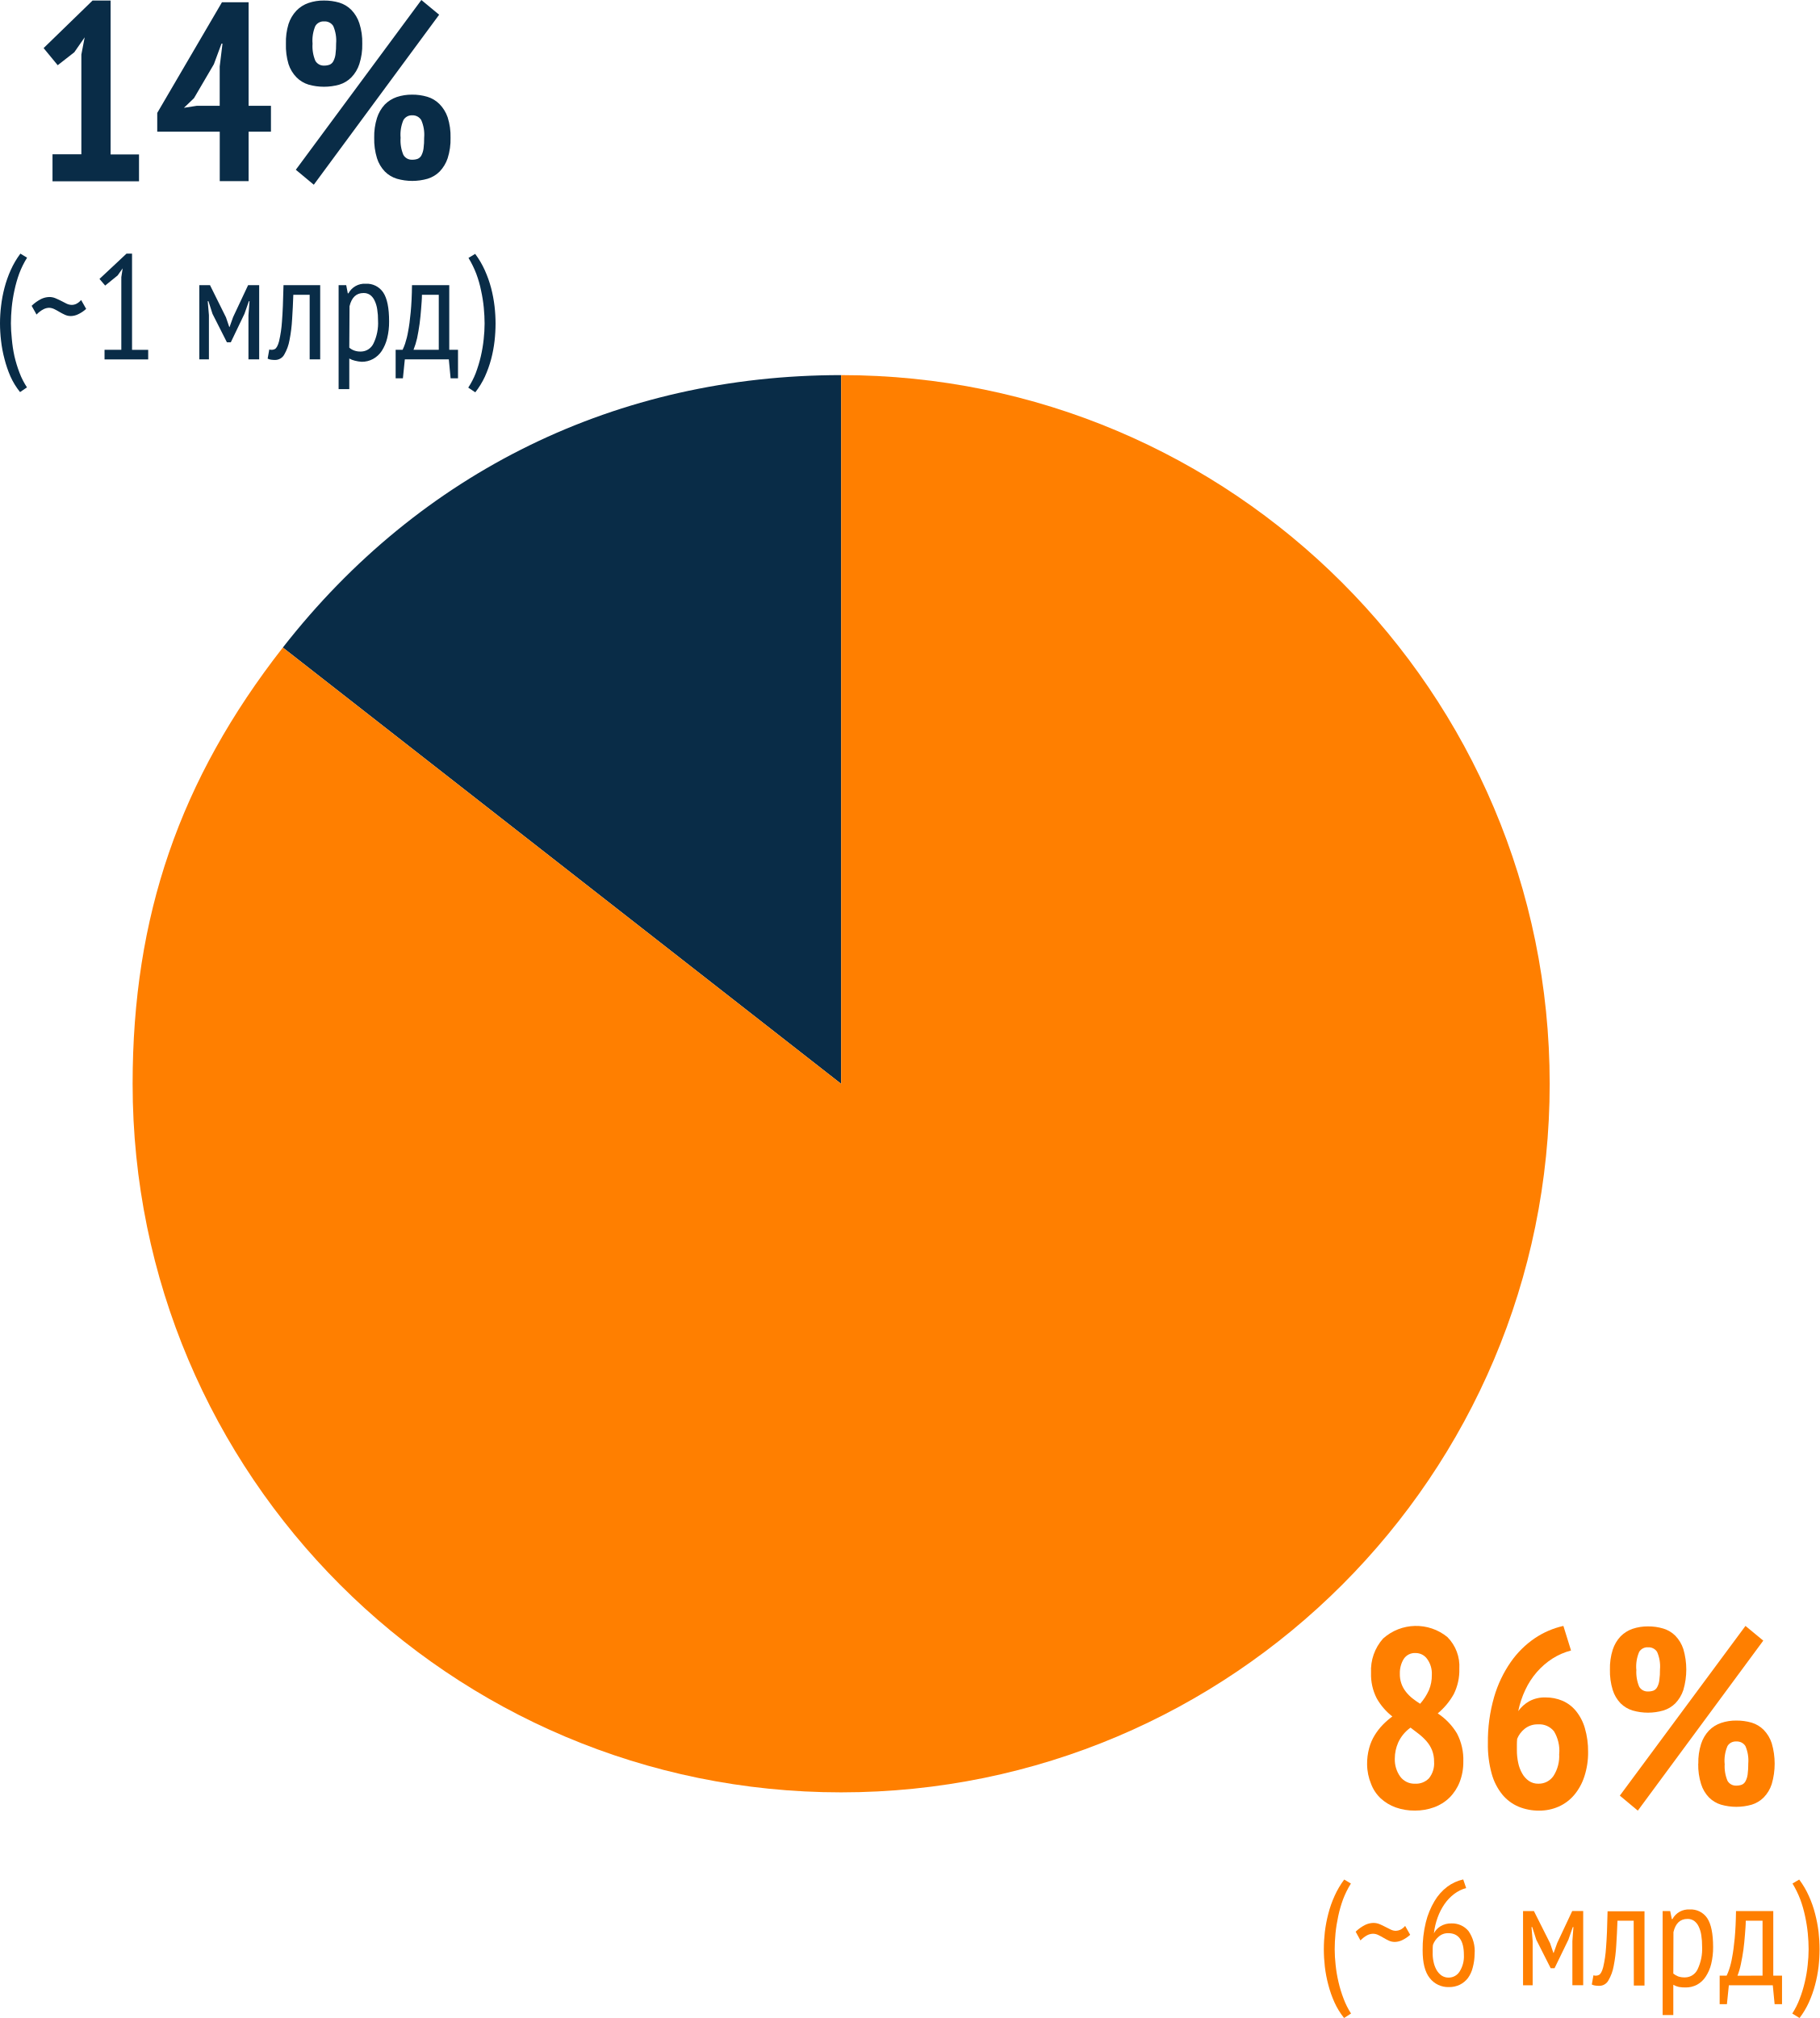
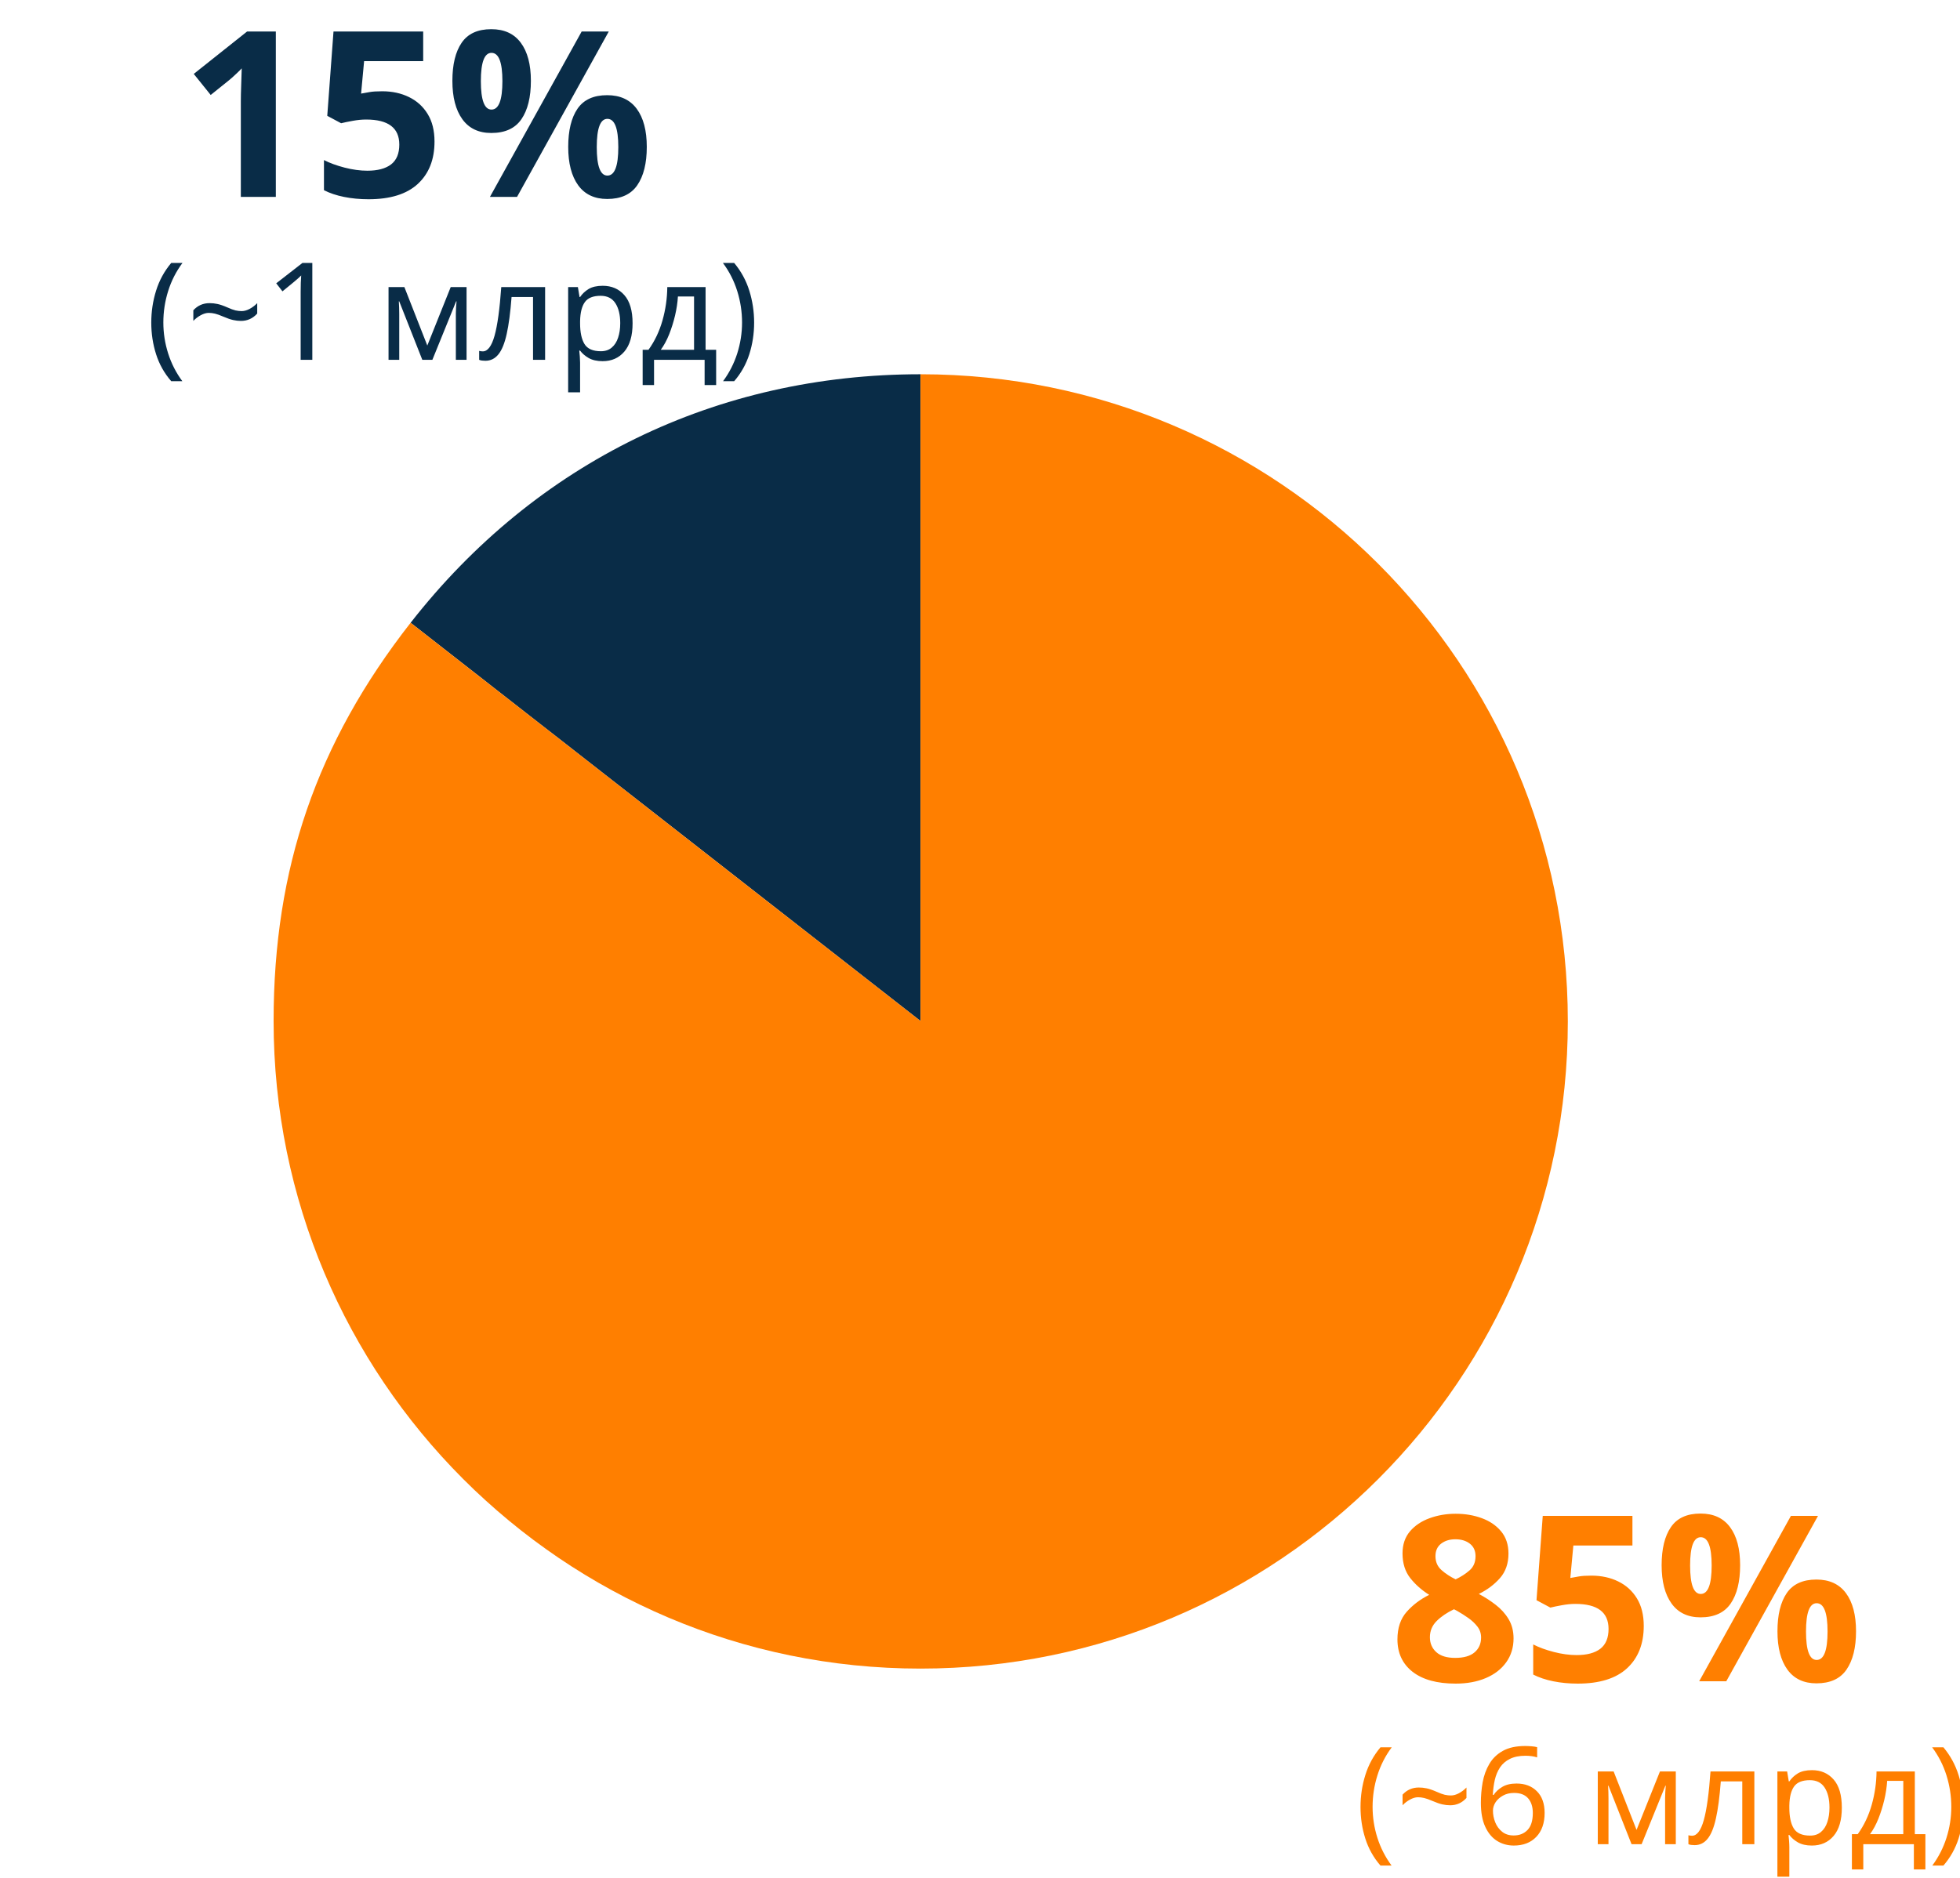
- <svg xmlns="http://www.w3.org/2000/svg" viewBox="0 0 378.35 419.62">
+ <svg xmlns="http://www.w3.org/2000/svg" viewBox="0 0 446.3 427.6">
  <defs>
-     <style>.cls-1{fill:#092c47;}.cls-2{fill:#ff7f00;}</style>
+     <style>.cls-1,.cls-5,.cls-6{fill:#092c47;}.cls-2,.cls-7,.cls-8{fill:#ff7f00;}.cls-3{fill:none;}.cls-4,.cls-5,.cls-6,.cls-7,.cls-8{isolation:isolate;}.cls-5,.cls-7{font-size:52.76px;font-family:PTSans-NarrowBold, PT Sans Narrow;font-weight:700;}.cls-6,.cls-8{font-size:30.89px;font-family:PTSans-Narrow, PT Sans Narrow;}</style>
  </defs>
  <g id="Layer_2" data-name="Layer 2">
    <g id="Layer_1-2" data-name="Layer 1">
-       <path class="cls-1" d="M174.93,225.37,58.82,134.65C87.43,98,128.46,78,174.93,78Z" />
-       <path class="cls-2" d="M174.93,225.37V78A147.35,147.35,0,1,1,27.58,225.37c0-34.83,9.79-63.27,31.24-90.72Z" />
-       <path class="cls-1" d="M10.92,32.08h6V11.34l.69-3.58-2.16,3.11L12,13.56,9.07,10,19.25.11H23v32h5.91v5.59H10.92Z" />
-       <path class="cls-1" d="M56.35,27.38H51.7V37.67h-6V27.38h-13v-3.9L46.16.47H51.7V22h4.65ZM45.69,13.82l.58-4.74h-.21l-1.58,4.27-4.14,7.07-2.09,2L40.92,22h4.77Z" />
-       <path class="cls-1" d="M59.46,9.08A12.71,12.71,0,0,1,60,5a7.32,7.32,0,0,1,1.63-2.77A6.35,6.35,0,0,1,64.18.61a9.57,9.57,0,0,1,3.19-.5,11.15,11.15,0,0,1,3.2.44,6,6,0,0,1,2.5,1.51,7.14,7.14,0,0,1,1.66,2.77,12.7,12.7,0,0,1,.61,4.25,12.67,12.67,0,0,1-.61,4.24,7.07,7.07,0,0,1-1.66,2.77,6,6,0,0,1-2.5,1.51,11.82,11.82,0,0,1-6.39,0,6,6,0,0,1-2.51-1.51A7,7,0,0,1,60,13.32,13.28,13.28,0,0,1,59.46,9.08ZM87.63,0l3.7,3.06L65.26,38.41,61.52,35.3ZM65,9.08a7.79,7.79,0,0,0,.58,3.56,2,2,0,0,0,1.84,1,3.14,3.14,0,0,0,1.13-.19,1.54,1.54,0,0,0,.77-.71,4.15,4.15,0,0,0,.45-1.43,15.63,15.63,0,0,0,.13-2.26,7.57,7.57,0,0,0-.6-3.65,2.08,2.08,0,0,0-1.88-.95,2,2,0,0,0-1.84.95A7.76,7.76,0,0,0,65,9.08ZM77.82,28.65a12.71,12.71,0,0,1,.58-4.12A7.36,7.36,0,0,1,80,21.76a6.42,6.42,0,0,1,2.5-1.58,9.85,9.85,0,0,1,3.2-.5,10.74,10.74,0,0,1,3.19.45,6,6,0,0,1,2.5,1.5A7.35,7.35,0,0,1,93.1,24.4a13,13,0,0,1,.6,4.25,13,13,0,0,1-.6,4.25,7.35,7.35,0,0,1-1.67,2.77,6,6,0,0,1-2.5,1.5,11.57,11.57,0,0,1-6.39,0,6,6,0,0,1-2.5-1.5A7.06,7.06,0,0,1,78.4,32.9,13.34,13.34,0,0,1,77.82,28.65Zm5.49,0a7.73,7.73,0,0,0,.58,3.56,2,2,0,0,0,1.84,1,3.15,3.15,0,0,0,1.13-.18,1.58,1.58,0,0,0,.78-.72,4.33,4.33,0,0,0,.44-1.42,15.88,15.88,0,0,0,.13-2.27,7.52,7.52,0,0,0-.6-3.64,2.08,2.08,0,0,0-1.88-1,2,2,0,0,0-1.84,1A7.71,7.71,0,0,0,83.31,28.65Z" />
-       <path class="cls-1" d="M4.17,81.53a14.86,14.86,0,0,1-2-3.26A23.83,23.83,0,0,1,.93,74.63a25.8,25.8,0,0,1-.71-3.77A31,31,0,0,1,0,67.23a30.13,30.13,0,0,1,.22-3.58,26.84,26.84,0,0,1,.71-3.79,23.52,23.52,0,0,1,1.31-3.72,18,18,0,0,1,2-3.4l1.39.84A18.79,18.79,0,0,0,4,56.88a26,26,0,0,0-1,3.51,31.36,31.36,0,0,0-.56,3.52c-.11,1.16-.17,2.27-.17,3.32s.07,2.07.19,3.26A28.31,28.31,0,0,0,3,74.06a26.53,26.53,0,0,0,1.07,3.49,15.27,15.27,0,0,0,1.54,3Z" />
-       <path class="cls-1" d="M6.58,63.59a8,8,0,0,1,2-1.43,4.18,4.18,0,0,1,1.66-.4,3.26,3.26,0,0,1,1.33.27c.41.17.8.36,1.18.55l1.09.56a2.57,2.57,0,0,0,1.1.26,2.24,2.24,0,0,0,.93-.22,3.12,3.12,0,0,0,1-.8l1.05,1.85a6.68,6.68,0,0,1-1.76,1.16,3.59,3.59,0,0,1-1.42.33,2.89,2.89,0,0,1-1.25-.27,11.7,11.7,0,0,1-1.11-.58c-.36-.22-.72-.41-1.08-.59A2.63,2.63,0,0,0,10.19,64,2.67,2.67,0,0,0,9,64.33a5.22,5.22,0,0,0-1.4,1.08Z" />
-       <path class="cls-1" d="M21.74,72.73h3.49V57.63l.28-1.83-1.05,1.48-2.59,2.1L20.69,58l5.62-5.26h1.15v20h3.36v2H21.74Z" />
-       <path class="cls-1" d="M51.67,65.56l.22-2.93h-.13l-.92,2.62L48,71.18h-.81l-3-5.93-.84-2.62h-.15l.25,2.9v9.2h-2V59.29h2.22L47,66l.68,2h.06l.74-2.07,3.12-6.64H53.9V74.73H51.67Z" />
-       <path class="cls-1" d="M64.4,61.3H61c-.06,1.75-.14,3.44-.25,5.08a30.92,30.92,0,0,1-.54,4.34,9.19,9.19,0,0,1-1.09,3,2.17,2.17,0,0,1-1.89,1.13,5.57,5.57,0,0,1-.89-.06,2.09,2.09,0,0,1-.68-.22L56,72.67a1.55,1.55,0,0,0,1.15-.08c.34-.18.64-.71.88-1.61a24.68,24.68,0,0,0,.61-4.12q.22-2.77.32-7.57h7.63V74.73H64.4Z" />
-       <path class="cls-1" d="M70.42,59.29H72L72.33,61h.13a3.81,3.81,0,0,1,3.58-2,4.11,4.11,0,0,1,3.66,1.82q1.22,1.83,1.22,6a14,14,0,0,1-.4,3.51,8.65,8.65,0,0,1-1.14,2.66,5.1,5.1,0,0,1-1.81,1.66,4.83,4.83,0,0,1-2.36.58A7.48,7.48,0,0,1,73.79,75a4.32,4.32,0,0,1-1.15-.45v6.36H70.42Zm2.22,13a3.24,3.24,0,0,0,1,.59,3.77,3.77,0,0,0,1.43.22,2.92,2.92,0,0,0,2.6-1.67,9.77,9.77,0,0,0,.95-4.76,14,14,0,0,0-.17-2.34,6.23,6.23,0,0,0-.54-1.81A3,3,0,0,0,77,61.35a2.3,2.3,0,0,0-1.4-.42c-1.51,0-2.47.92-2.91,2.75Z" />
-       <path class="cls-1" d="M95.25,78.66H93.71l-.37-3.93H84.19l-.4,3.93H82.28V72.73h1.45a12.31,12.31,0,0,0,.51-1.25,17,17,0,0,0,.63-2.54c.21-1.08.39-2.41.54-4s.25-3.46.27-5.65h7.75V72.73h1.82Zm-4-5.93V61.3h-3.5c0,.89-.09,1.85-.17,2.9s-.18,2.1-.32,3.14-.32,2-.52,3A16.12,16.12,0,0,1,86,72.73Z" />
-       <path class="cls-1" d="M97.38,80.6a15.84,15.84,0,0,0,1.55-3,28.33,28.33,0,0,0,1.66-7.06,30,30,0,0,0,.19-3.26c0-1-.06-2.16-.17-3.32a29.23,29.23,0,0,0-.56-3.52,22.38,22.38,0,0,0-1-3.51,20.19,20.19,0,0,0-1.62-3.3l1.39-.84a18,18,0,0,1,2,3.4,23.57,23.57,0,0,1,1.32,3.72,28.34,28.34,0,0,1,.71,3.79,32.3,32.3,0,0,1,.21,3.58,33.18,33.18,0,0,1-.21,3.63,27.2,27.2,0,0,1-.71,3.77,23.92,23.92,0,0,1-1.3,3.64,16.56,16.56,0,0,1-2,3.26Z" />
-       <path class="cls-2" d="M284.31,366.89a12.25,12.25,0,0,1,.43-3.4,10.08,10.08,0,0,1,1.16-2.69,12.6,12.6,0,0,1,1.66-2.14,16.44,16.44,0,0,1,2-1.74,12.73,12.73,0,0,1-3.25-3.77,10.82,10.82,0,0,1-1.18-5.3,9.94,9.94,0,0,1,2.5-7.13,10.29,10.29,0,0,1,13.38-.31,8.6,8.6,0,0,1,2.48,6.59,11.08,11.08,0,0,1-1.16,5.28,14.21,14.21,0,0,1-3.33,4,13,13,0,0,1,4,4.17,11.7,11.7,0,0,1,1.32,5.85,11.37,11.37,0,0,1-.77,4.28,9.34,9.34,0,0,1-2.11,3.22,8.91,8.91,0,0,1-3.19,2,11.37,11.37,0,0,1-4,.69,11.55,11.55,0,0,1-4-.66,9.22,9.22,0,0,1-3.11-1.88,7.94,7.94,0,0,1-2-3A10.86,10.86,0,0,1,284.31,366.89Zm13.93-.58a6.34,6.34,0,0,0-.42-2.37,6.58,6.58,0,0,0-1.15-1.87,11.47,11.47,0,0,0-1.6-1.51l-1.73-1.32a7.82,7.82,0,0,0-2.56,3.09,8.34,8.34,0,0,0-.71,3.35,6.08,6.08,0,0,0,1.11,3.72,3.67,3.67,0,0,0,3.13,1.5,3.72,3.72,0,0,0,2.87-1.13A4.91,4.91,0,0,0,298.24,366.31ZM291.12,348a5.79,5.79,0,0,0,1.27,3.8,8.14,8.14,0,0,0,1.34,1.35,18.53,18.53,0,0,0,1.61,1.13,11.29,11.29,0,0,0,1.82-2.82,7.86,7.86,0,0,0,.61-3.19,5.13,5.13,0,0,0-1-3.35,2.92,2.92,0,0,0-2.35-1.19,2.75,2.75,0,0,0-2.53,1.29A5.58,5.58,0,0,0,291.12,348Z" />
-       <path class="cls-2" d="M330.27,364.31a15.76,15.76,0,0,1-.77,5.06,11.38,11.38,0,0,1-2.11,3.86,9.06,9.06,0,0,1-3.21,2.42,9.92,9.92,0,0,1-4.09.85,11.07,11.07,0,0,1-4.28-.82,8.85,8.85,0,0,1-3.37-2.51,11.88,11.88,0,0,1-2.22-4.35,22.23,22.23,0,0,1-.79-6.31,33.09,33.09,0,0,1,1.29-9.62,24.79,24.79,0,0,1,3.48-7.31,19.27,19.27,0,0,1,5-4.94,17.49,17.49,0,0,1,5.93-2.55l1.59,5.11a13.54,13.54,0,0,0-3.88,1.69,15.38,15.38,0,0,0-3.23,2.8,15.86,15.86,0,0,0-2.41,3.72,19.43,19.43,0,0,0-1.46,4.4,7,7,0,0,1,2.28-2.05,6.67,6.67,0,0,1,3.39-.8,8.88,8.88,0,0,1,3.52.69,7.42,7.42,0,0,1,2.8,2.11,10.1,10.1,0,0,1,1.86,3.56A17,17,0,0,1,330.27,364.31Zm-6,.37a7.84,7.84,0,0,0-1.09-4.67,3.9,3.9,0,0,0-3.34-1.45,4.25,4.25,0,0,0-2.72.89,5.13,5.13,0,0,0-1.6,2.11,11.71,11.71,0,0,0-.06,1.19v1.19a12.29,12.29,0,0,0,.27,2.61,7.52,7.52,0,0,0,.83,2.22,4.65,4.65,0,0,0,1.39,1.55,3.37,3.37,0,0,0,2,.58,3.7,3.7,0,0,0,3.12-1.61A7.6,7.6,0,0,0,324.25,364.68Z" />
-       <path class="cls-2" d="M334.81,347.16a12.71,12.71,0,0,1,.58-4.12,7.35,7.35,0,0,1,1.63-2.77,6.46,6.46,0,0,1,2.51-1.58,9.83,9.83,0,0,1,3.19-.5,10.69,10.69,0,0,1,3.19.45,6,6,0,0,1,2.51,1.5,7.34,7.34,0,0,1,1.66,2.77,15.11,15.11,0,0,1,0,8.5,7.34,7.34,0,0,1-1.66,2.77,6,6,0,0,1-2.51,1.5,11.53,11.53,0,0,1-6.38,0,6.07,6.07,0,0,1-2.51-1.5,7,7,0,0,1-1.63-2.77A13.3,13.3,0,0,1,334.81,347.16ZM363,338.09l3.7,3.06L340.61,376.5l-3.74-3.12Zm-22.69,9.07a7.87,7.87,0,0,0,.58,3.56,2,2,0,0,0,1.85,1,3.15,3.15,0,0,0,1.13-.18,1.56,1.56,0,0,0,.77-.72,3.9,3.9,0,0,0,.44-1.42,14.3,14.3,0,0,0,.14-2.27,7.52,7.52,0,0,0-.6-3.64,2.08,2.08,0,0,0-1.88-.95,2,2,0,0,0-1.85.95A7.84,7.84,0,0,0,340.29,347.16Zm12.88,19.58a12.71,12.71,0,0,1,.58-4.12,7.32,7.32,0,0,1,1.63-2.77,6.35,6.35,0,0,1,2.51-1.58,9.57,9.57,0,0,1,3.19-.5,11.15,11.15,0,0,1,3.2.44,6,6,0,0,1,2.5,1.51,7.14,7.14,0,0,1,1.66,2.77,15.08,15.08,0,0,1,0,8.49,7.07,7.07,0,0,1-1.66,2.77,6,6,0,0,1-2.5,1.51,11.57,11.57,0,0,1-6.39,0,6,6,0,0,1-2.51-1.51,7,7,0,0,1-1.63-2.77A13.28,13.28,0,0,1,353.17,366.74Zm5.49,0a7.79,7.79,0,0,0,.58,3.56,2,2,0,0,0,1.84,1,3.14,3.14,0,0,0,1.13-.19,1.54,1.54,0,0,0,.77-.71,4.15,4.15,0,0,0,.45-1.43,15.63,15.63,0,0,0,.13-2.26,7.57,7.57,0,0,0-.6-3.65,2.08,2.08,0,0,0-1.88-.94,2,2,0,0,0-1.84.94A7.76,7.76,0,0,0,358.66,366.74Z" />
-       <path class="cls-2" d="M279.52,419.62a15.1,15.1,0,0,1-2-3.26,22.91,22.91,0,0,1-1.28-3.65,27,27,0,0,1-.72-3.77,32.86,32.86,0,0,1-.21-3.62,32.47,32.47,0,0,1,.21-3.59,28.55,28.55,0,0,1,.72-3.78,21.93,21.93,0,0,1,1.31-3.72,17.71,17.71,0,0,1,2-3.4l1.39.83a18.88,18.88,0,0,0-1.64,3.31,25.9,25.9,0,0,0-1,3.5,31.53,31.53,0,0,0-.56,3.53c-.11,1.16-.17,2.27-.17,3.32a29.87,29.87,0,0,0,.19,3.25,27.71,27.71,0,0,0,.6,3.57,25.63,25.63,0,0,0,1.07,3.49,15.64,15.64,0,0,0,1.54,3.06Z" />
-       <path class="cls-2" d="M281.93,401.67a8.05,8.05,0,0,1,2-1.42,4.1,4.1,0,0,1,1.67-.4,3.43,3.43,0,0,1,1.33.26c.41.18.8.36,1.17.56l1.1.55a2.45,2.45,0,0,0,1.1.27,2.41,2.41,0,0,0,.92-.22,3,3,0,0,0,1-.8l1.05,1.85a7.12,7.12,0,0,1-1.76,1.16,3.79,3.79,0,0,1-1.42.32,2.89,2.89,0,0,1-1.25-.26,11.79,11.79,0,0,1-1.11-.59c-.36-.21-.72-.41-1.08-.58a2.51,2.51,0,0,0-1.13-.27,2.81,2.81,0,0,0-1.19.31,5.68,5.68,0,0,0-1.4,1.08Z" />
-       <path class="cls-2" d="M306.67,406.3a11.25,11.25,0,0,1-.39,2.83,6.23,6.23,0,0,1-1,2.18,4.84,4.84,0,0,1-1.69,1.39,5,5,0,0,1-2.26.49,4.84,4.84,0,0,1-4-1.88c-1-1.26-1.47-3.17-1.47-5.75a23.44,23.44,0,0,1,.66-5.83,16.27,16.27,0,0,1,1.81-4.42,10.33,10.33,0,0,1,2.67-3,8.63,8.63,0,0,1,3.3-1.5l.61,1.79a7.19,7.19,0,0,0-2.51,1.24,9.28,9.28,0,0,0-2,2.1,12.31,12.31,0,0,0-1.42,2.78,14.47,14.47,0,0,0-.78,3.3,3.72,3.72,0,0,1,1.33-1.45,4.16,4.16,0,0,1,2.32-.62,4.41,4.41,0,0,1,3.54,1.58A7.31,7.31,0,0,1,306.67,406.3Zm-2.23.22c0-3-1.08-4.54-3.26-4.54a2.9,2.9,0,0,0-2,.74,4.05,4.05,0,0,0-1.17,1.67,5.35,5.35,0,0,0-.06.79c0,.25,0,.5,0,.72a7.87,7.87,0,0,0,.17,2,5.84,5.84,0,0,0,.61,1.69,3.68,3.68,0,0,0,1.05,1.19,2.55,2.55,0,0,0,1.49.44,2.68,2.68,0,0,0,2.26-1.23A5.88,5.88,0,0,0,304.44,406.52Z" />
-       <path class="cls-2" d="M327,403.65l.22-2.94h-.13l-.92,2.63-2.88,5.93h-.8l-3-5.93-.84-2.63h-.15l.24,2.91v9.2h-2V397.38H319l3.37,6.7.68,2h.06l.74-2.07,3.12-6.64h2.28v15.44H327Z" />
-       <path class="cls-2" d="M339.75,399.39h-3.37c-.06,1.75-.15,3.44-.25,5.08a31.11,31.11,0,0,1-.54,4.34,9,9,0,0,1-1.1,3,2.14,2.14,0,0,1-1.88,1.12,5.8,5.8,0,0,1-.9-.06,2.39,2.39,0,0,1-.67-.21l.34-1.92a1.46,1.46,0,0,0,1.15-.08c.34-.17.64-.71.88-1.61A24.53,24.53,0,0,0,334,405q.23-2.77.32-7.57H342v15.44h-2.22Z" />
-       <path class="cls-2" d="M345.77,397.38h1.57l.34,1.67h.13a3.81,3.81,0,0,1,3.58-2,4.1,4.1,0,0,1,3.66,1.82q1.21,1.82,1.22,6a14.48,14.48,0,0,1-.4,3.51,8.36,8.36,0,0,1-1.15,2.65,5,5,0,0,1-1.8,1.67,4.94,4.94,0,0,1-2.37.57,7.56,7.56,0,0,1-1.42-.11,4.21,4.21,0,0,1-1.14-.44V419h-2.22Zm2.22,13a3.55,3.55,0,0,0,1,.59,4.06,4.06,0,0,0,1.44.21,2.91,2.91,0,0,0,2.6-1.66,9.8,9.8,0,0,0,.95-4.76,14.09,14.09,0,0,0-.17-2.35,6.16,6.16,0,0,0-.54-1.8,3,3,0,0,0-.94-1.18,2.31,2.31,0,0,0-1.41-.41c-1.5,0-2.47.91-2.9,2.74Z" />
-       <path class="cls-2" d="M370.6,416.74h-1.54l-.38-3.92h-9.14l-.4,3.92h-1.51v-5.93h1.45a10.57,10.57,0,0,0,.51-1.25,16.47,16.47,0,0,0,.63-2.53c.21-1.08.39-2.41.54-4s.24-3.47.27-5.65h7.75v13.43h1.82Zm-4.05-5.93V399.39h-3.49c0,.88-.09,1.85-.17,2.9s-.18,2.09-.32,3.13-.32,2-.53,3a14.06,14.06,0,0,1-.71,2.41Z" />
-       <path class="cls-2" d="M372.73,418.69a15.64,15.64,0,0,0,1.54-3.06,25.63,25.63,0,0,0,1.07-3.49,27.71,27.71,0,0,0,.6-3.57,29.87,29.87,0,0,0,.19-3.25c0-1.05-.06-2.16-.17-3.32a31.53,31.53,0,0,0-.56-3.53,24.62,24.62,0,0,0-1-3.5,20.29,20.29,0,0,0-1.62-3.31l1.39-.83a17.71,17.71,0,0,1,2,3.4,21.93,21.93,0,0,1,1.31,3.72,28.55,28.55,0,0,1,.72,3.78,32.47,32.47,0,0,1,.21,3.59,32.86,32.86,0,0,1-.21,3.62,27,27,0,0,1-.72,3.77,23,23,0,0,1-1.29,3.65,16.85,16.85,0,0,1-1.95,3.26Z" />
+       <path class="cls-1" d="M209.6,232.54,93.5,141.84c28.6-36.6,69.7-56.6,116.1-56.6Z" />
+       <path class="cls-2" d="M209.6,232.54V85.24a147.4,147.4,0,0,1,0,294.8c-81.4,0-147.3-66.1-147.3-147.5,0-34.8,9.8-63.3,31.2-90.7Z" />
+       <rect class="cls-3" y="7.94" width="170.9" height="135.8" />
+       <g class="cls-4">
+         <text class="cls-5" transform="translate(41.01 44.85)">15%</text>
+         <text class="cls-6" transform="translate(33.21 81.95)">(~1 млрд)</text>
+       </g>
+       <rect class="cls-3" x="275.4" y="346.04" width="170.9" height="81" />
+       <g class="cls-4">
+         <text class="cls-7" transform="translate(316.36 382.93)">85%</text>
+         <text class="cls-8" transform="translate(308.56 420.03)">(~6 млрд)</text>
+       </g>
    </g>
  </g>
</svg>
